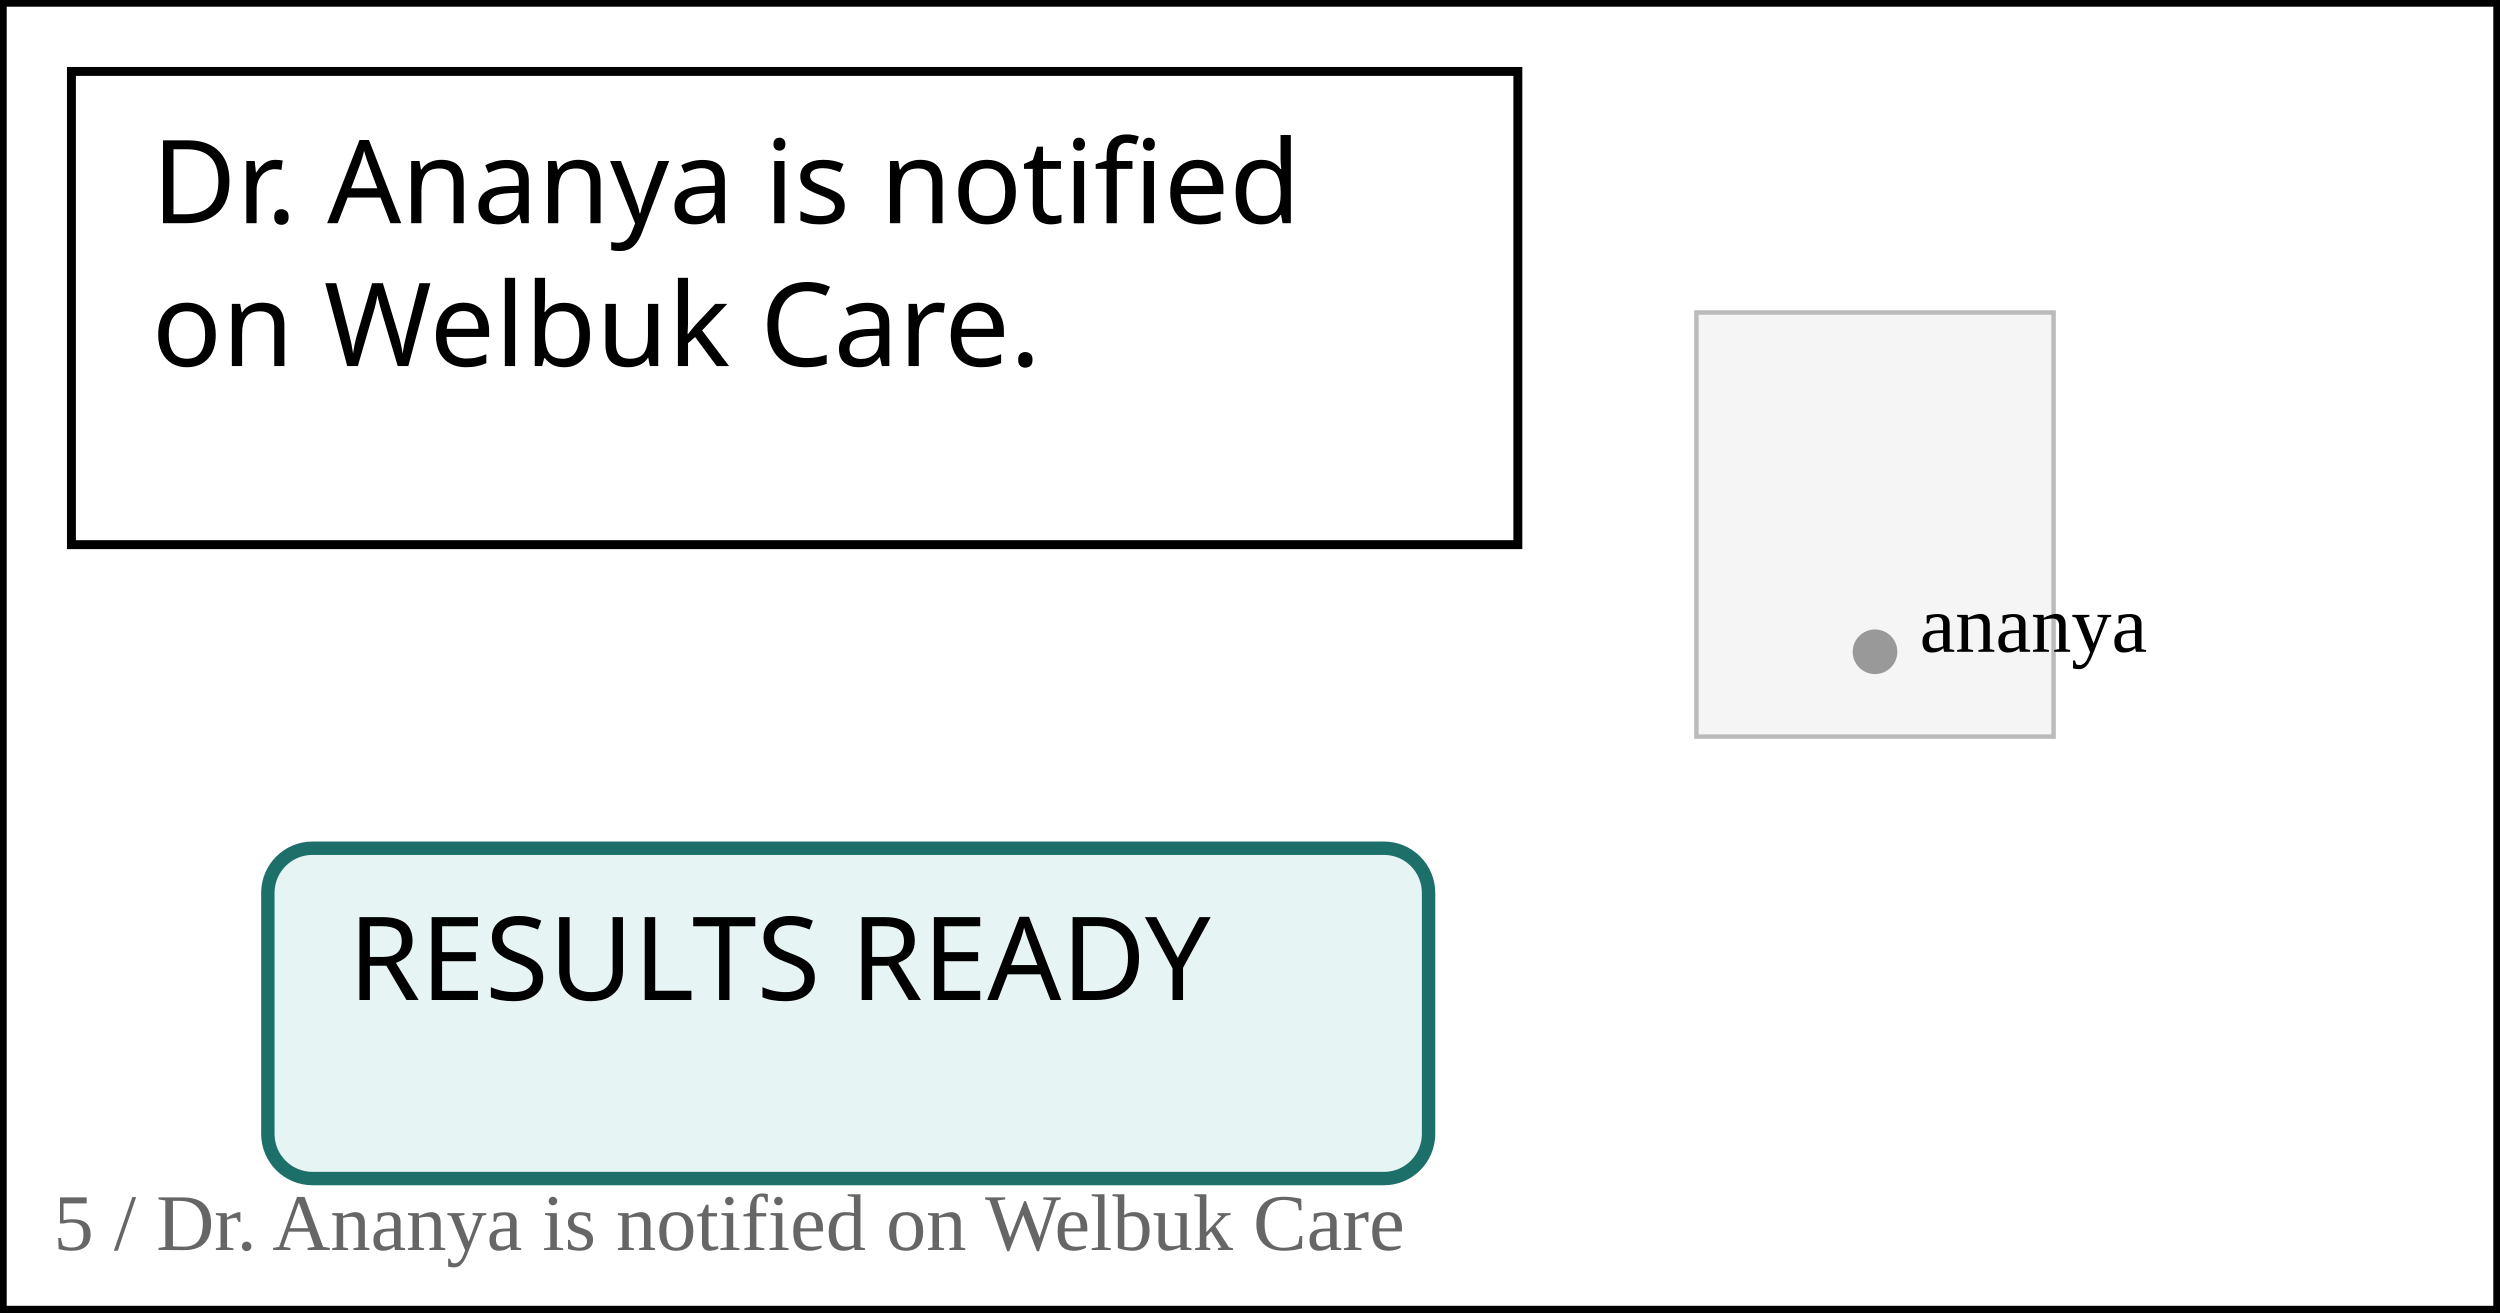
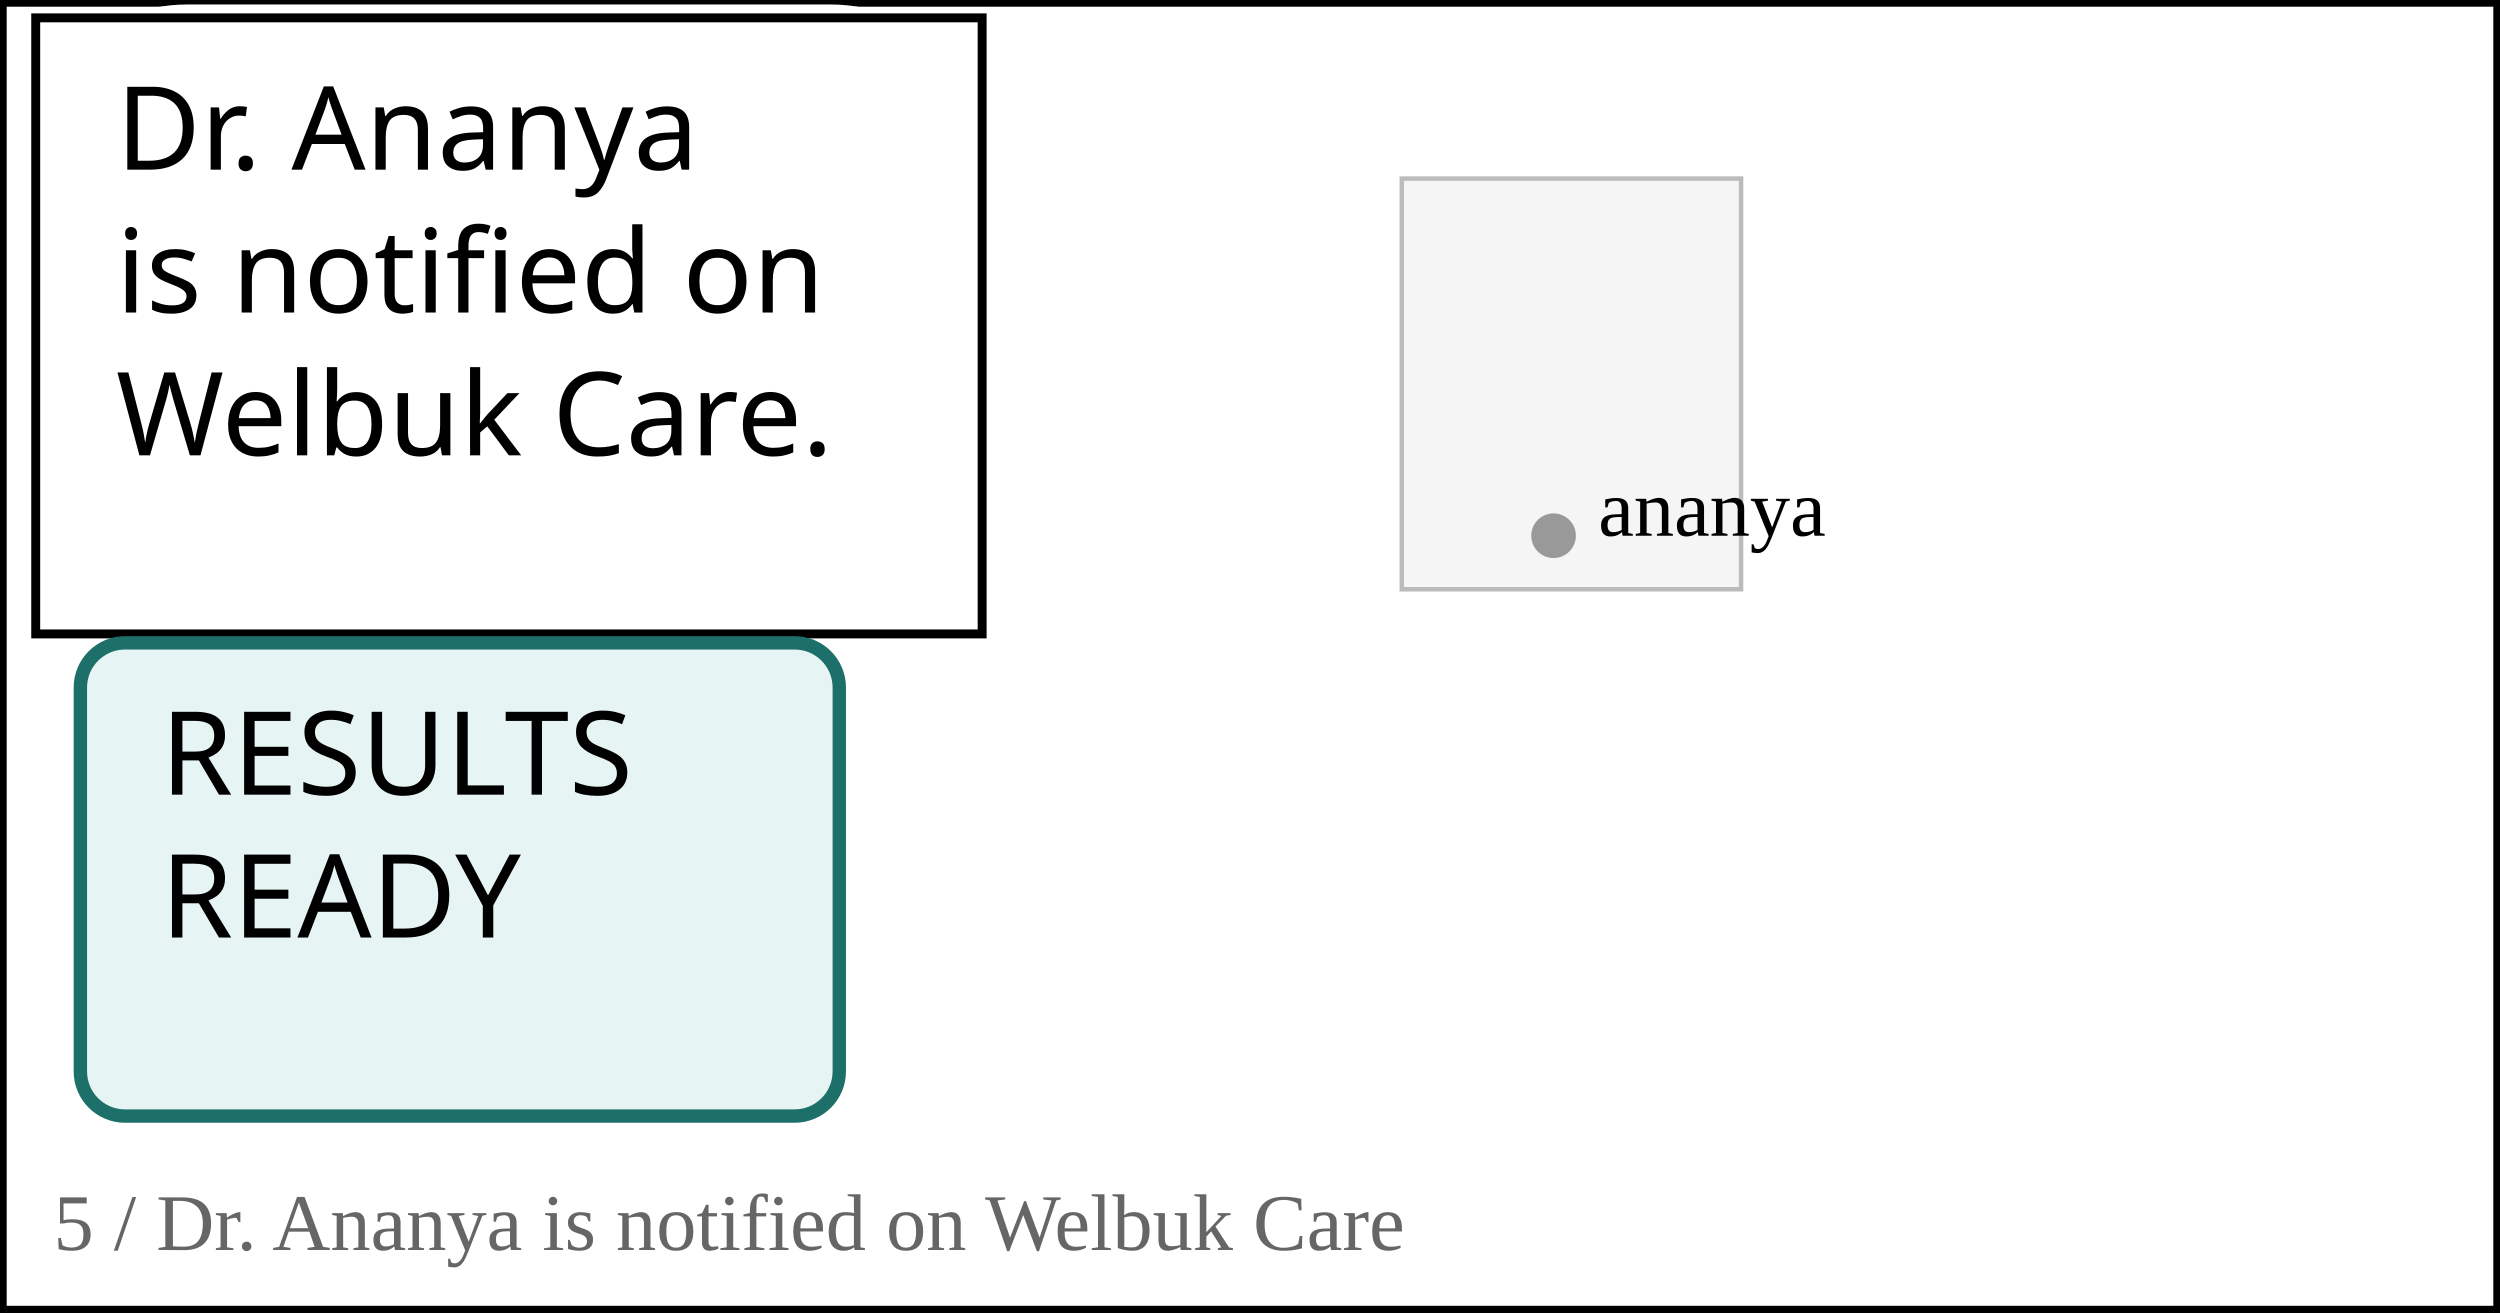
<svg xmlns="http://www.w3.org/2000/svg" width="560" height="294" viewBox="440 852 560 294">
  <rect width="1024" height="1536" fill="white" />
-   <rect x="820" y="922" width="80" height="95" fill="#f5f5f5" stroke="#bbb" />
-   <circle cx="860" cy="998" r="5" fill="#999" />
-   <text x="870" y="998" font-size="18">ananya</text>
+   <rect x="754" y="892" width="76" height="92" fill="#f5f5f5" stroke="#bbb" />
+   <circle cx="788" cy="972" r="5" fill="#999" />
+   <text x="798" y="972" font-size="18">ananya</text>
  <rect x="440" y="852" width="560" height="294" fill="none" stroke="black" stroke-width="3" />
-   <rect x="456" y="868" width="324" height="106" rx="34" fill="white" stroke="white" stroke-width="6" />
-   <rect x="500" y="1042" width="260" height="74" rx="34" fill="white" stroke="white" stroke-width="6" />
-   <rect x="456" y="868" width="324" height="106" fill="white" stroke="black" stroke-width="2" />
-   <text x="474" y="902" font-family="Meiryo,MS Gothic,sans-serif" font-size="26" fill="black">Dr. Ananya is notified </text>
-   <text x="474" y="934" font-family="Meiryo,MS Gothic,sans-serif" font-size="26" fill="black">on Welbuk Care.</text>
-   <rect x="500" y="1042" width="260" height="74" rx="10" fill="#e6f4f3" stroke="#1d6f6a" stroke-width="3" />
-   <text x="518" y="1076" font-family="Meiryo,MS Gothic,sans-serif" font-size="26" fill="black">RESULTS READY</text>
+   <rect x="448" y="856" width="212" height="138" rx="34" fill="white" stroke="white" stroke-width="6" />
+   <rect x="458" y="996" width="170" height="106" rx="34" fill="white" stroke="white" stroke-width="6" />
+   <rect x="448" y="856" width="212" height="138" fill="white" stroke="black" stroke-width="2" />
+   <text x="466" y="890" font-family="Meiryo,MS Gothic,sans-serif" font-size="26" fill="black">Dr. Ananya </text>
+   <text x="466" y="922" font-family="Meiryo,MS Gothic,sans-serif" font-size="26" fill="black">is notified on </text>
+   <text x="466" y="954" font-family="Meiryo,MS Gothic,sans-serif" font-size="26" fill="black">Welbuk Care.</text>
+   <rect x="458" y="996" width="170" height="106" rx="10" fill="#e6f4f3" stroke="#1d6f6a" stroke-width="3" />
+   <text x="476" y="1030" font-family="Meiryo,MS Gothic,sans-serif" font-size="26" fill="black">RESULTS </text>
+   <text x="476" y="1062" font-family="Meiryo,MS Gothic,sans-serif" font-size="26" fill="black">READY</text>
  <text x="452" y="1132" font-size="18" fill="#666">5 / Dr. Ananya is notified on Welbuk Care</text>
  <text x="512" y="1500" text-anchor="middle" font-family="sans-serif" font-size="20">8</text>
</svg>
